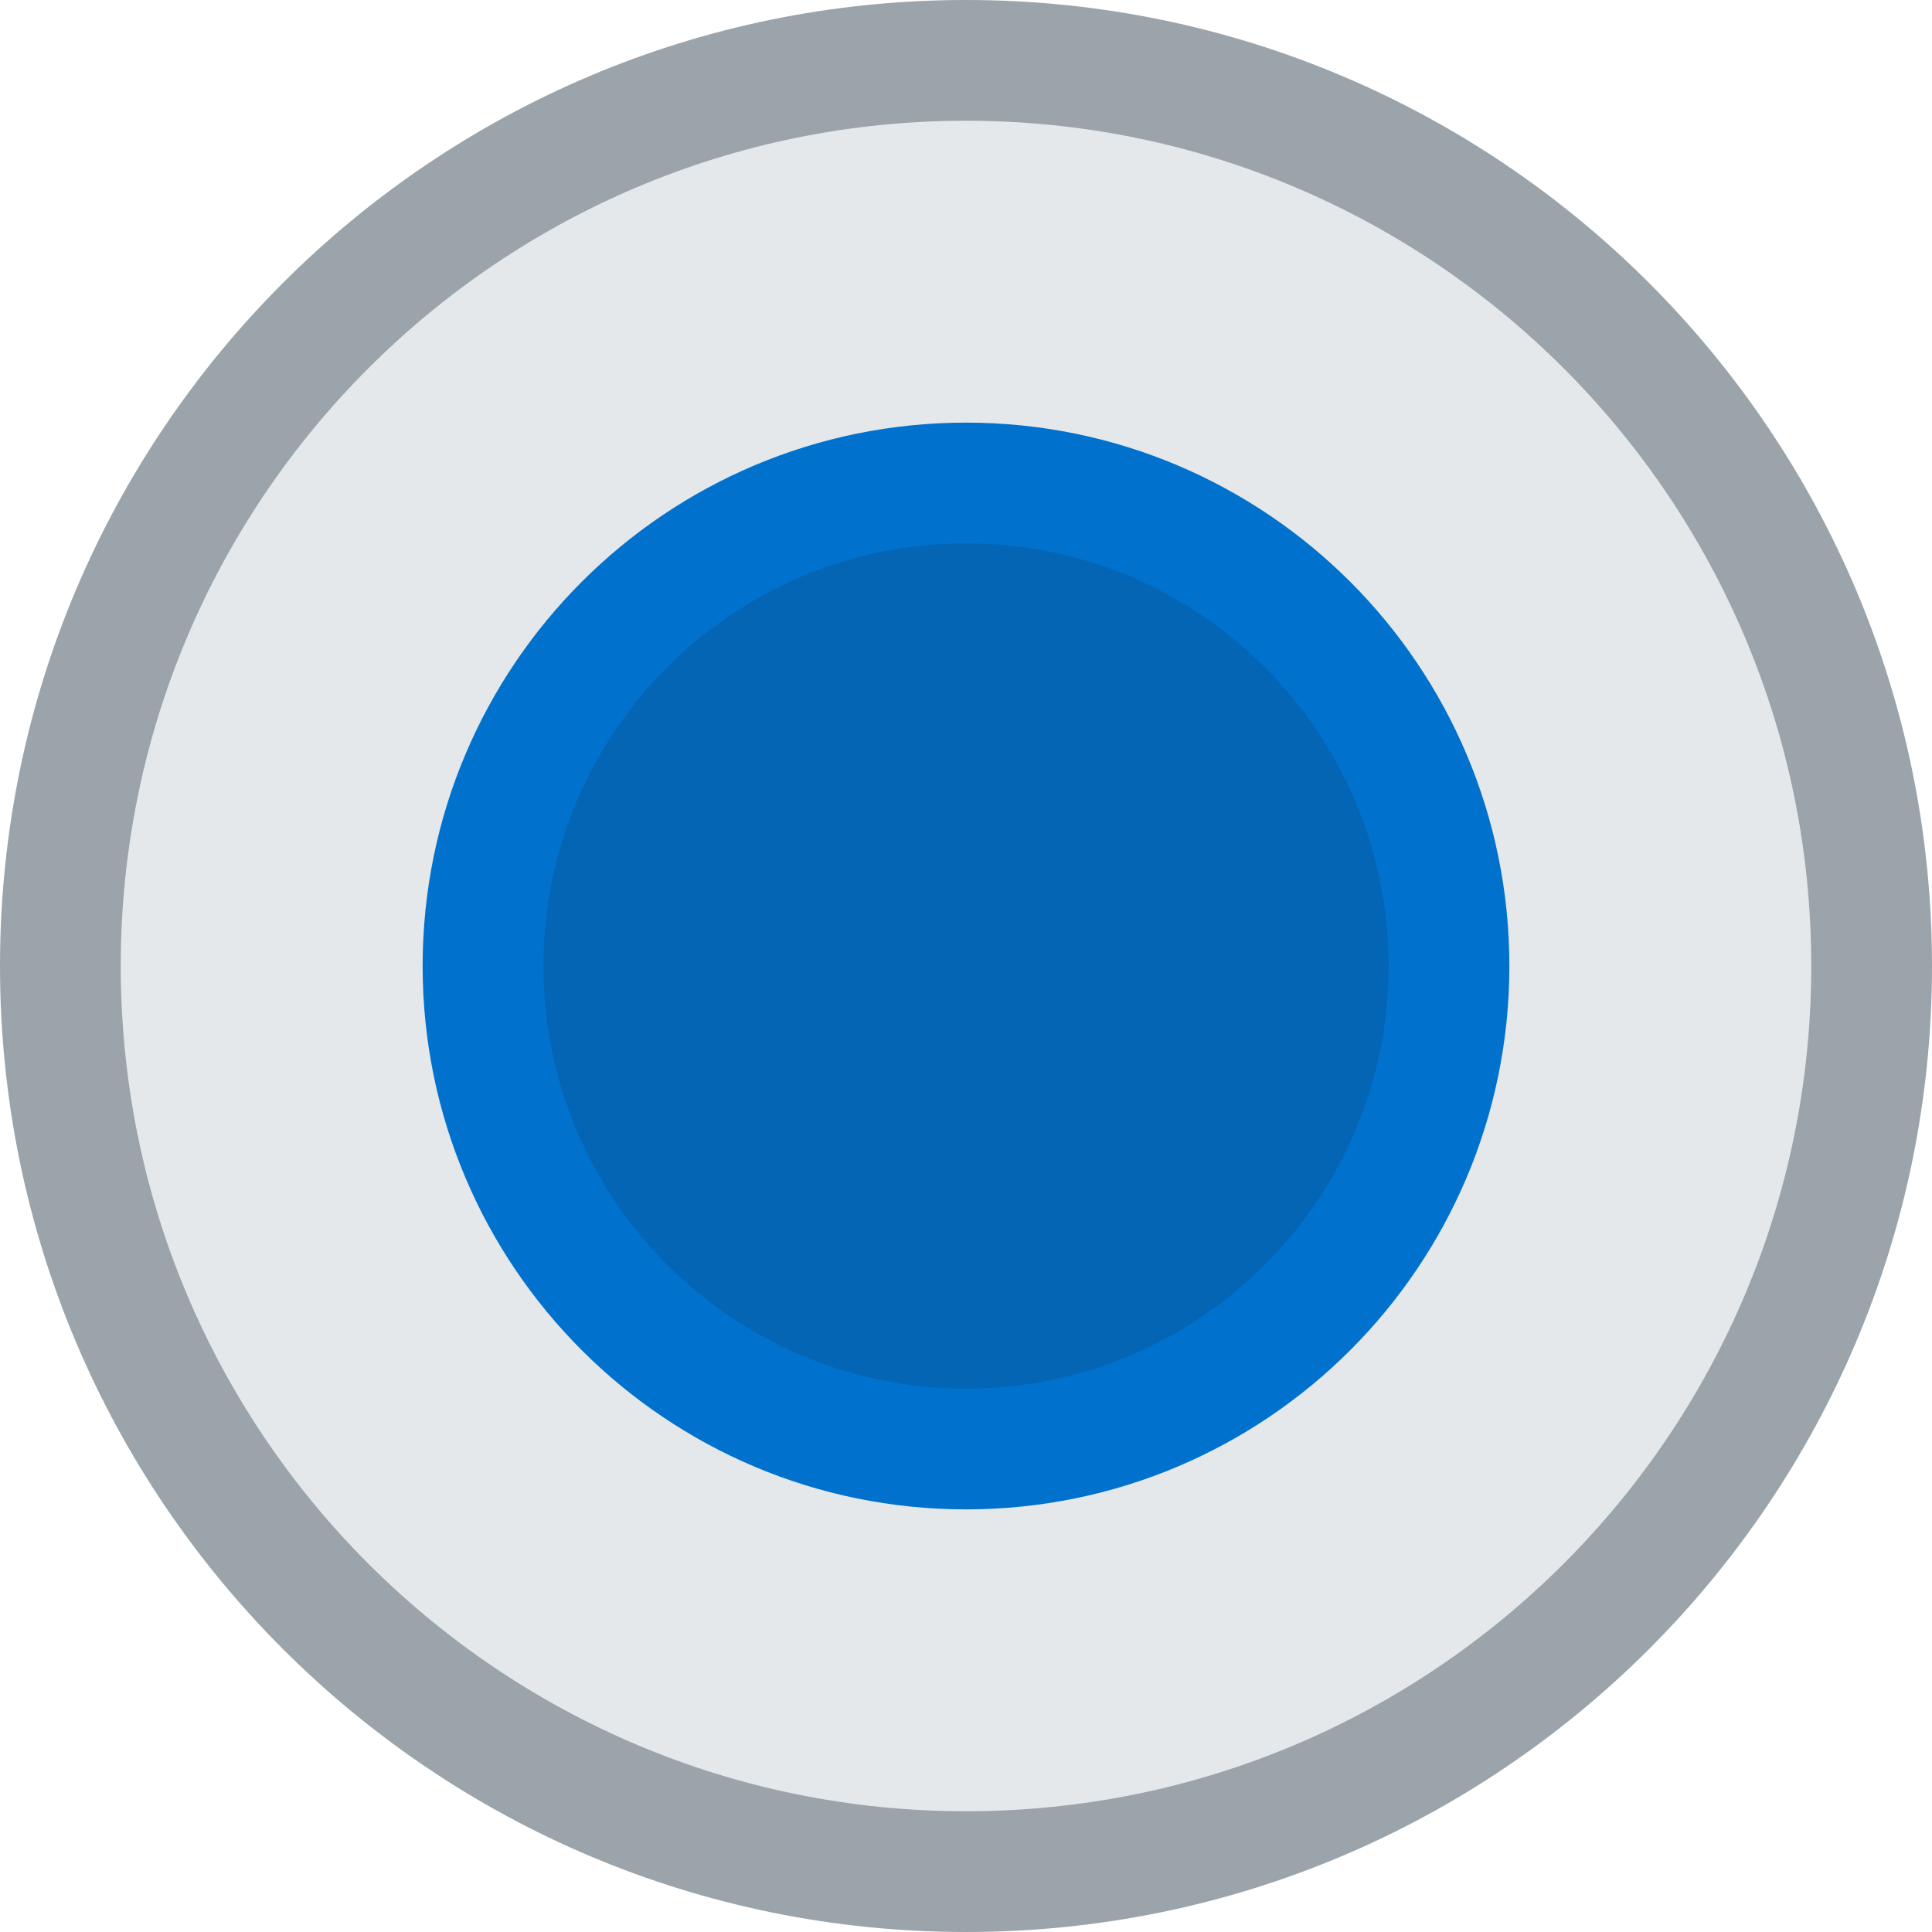
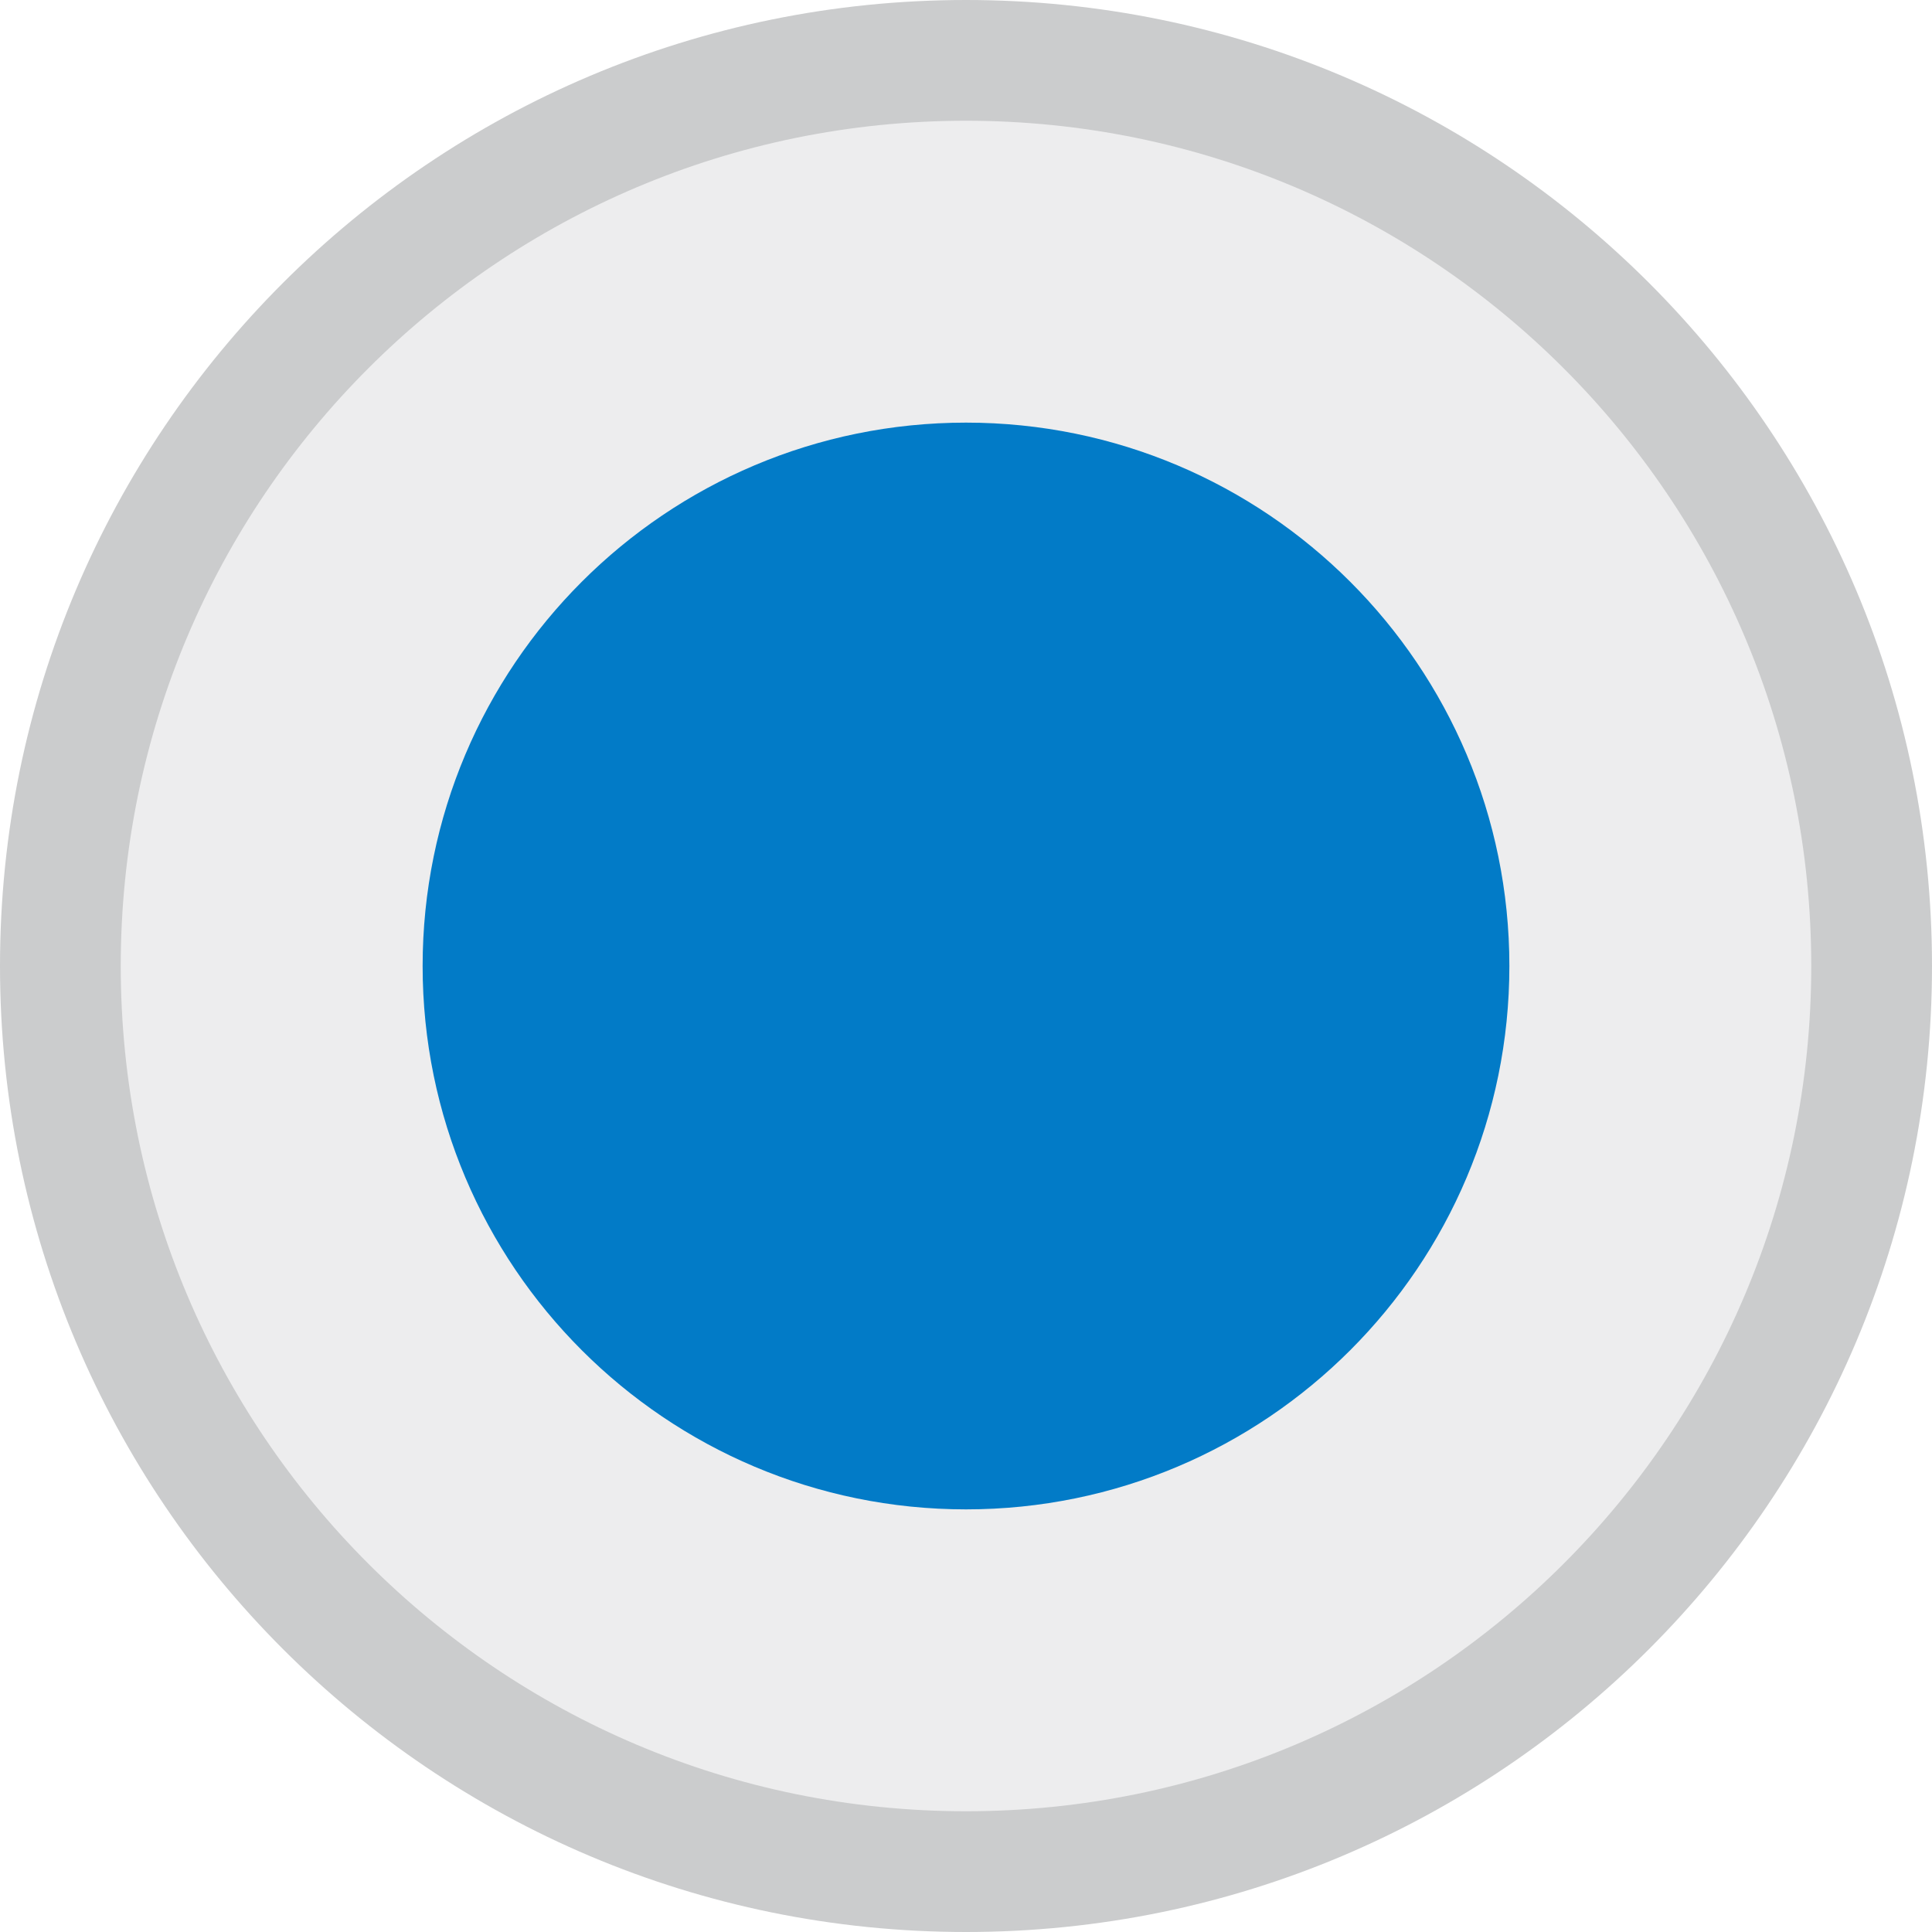
<svg xmlns="http://www.w3.org/2000/svg" viewBox="0 0 16 16">
  <defs>
-     <style>.cls-1{fill:#9ba4ab}.cls-2{fill:#e4e8ea}.cls-3,.cls-4{fill:#0465b5;stroke:#0072ce;stroke-width:1px}.cls-4{fill:none;stroke:#e0e6eb}</style>
+     <style>.cls-1{fill:#cbcccd}.cls-2{fill:#ededee}.cls-3,.cls-4{fill:#027bc7;stroke:#027bc7;stroke-width:1px}.cls-4{fill:none;stroke:#e0e6eb}</style>
  </defs>
  <circle id="Ellipse_4_copy" data-name="Ellipse 4 copy" class="cls-1" cx="8" cy="8" r="8" />
  <circle id="Ellipse_5_copy" data-name="Ellipse 5 copy" class="cls-2" cx="8" cy="8" r="7" />
  <circle id="Ellipse_1_copy_3" data-name="Ellipse 1 copy 3" class="cls-3" cx="8" cy="8" r="4" />
  <circle class="cls-4" cx="27" cy="15" r="8" />
</svg>
